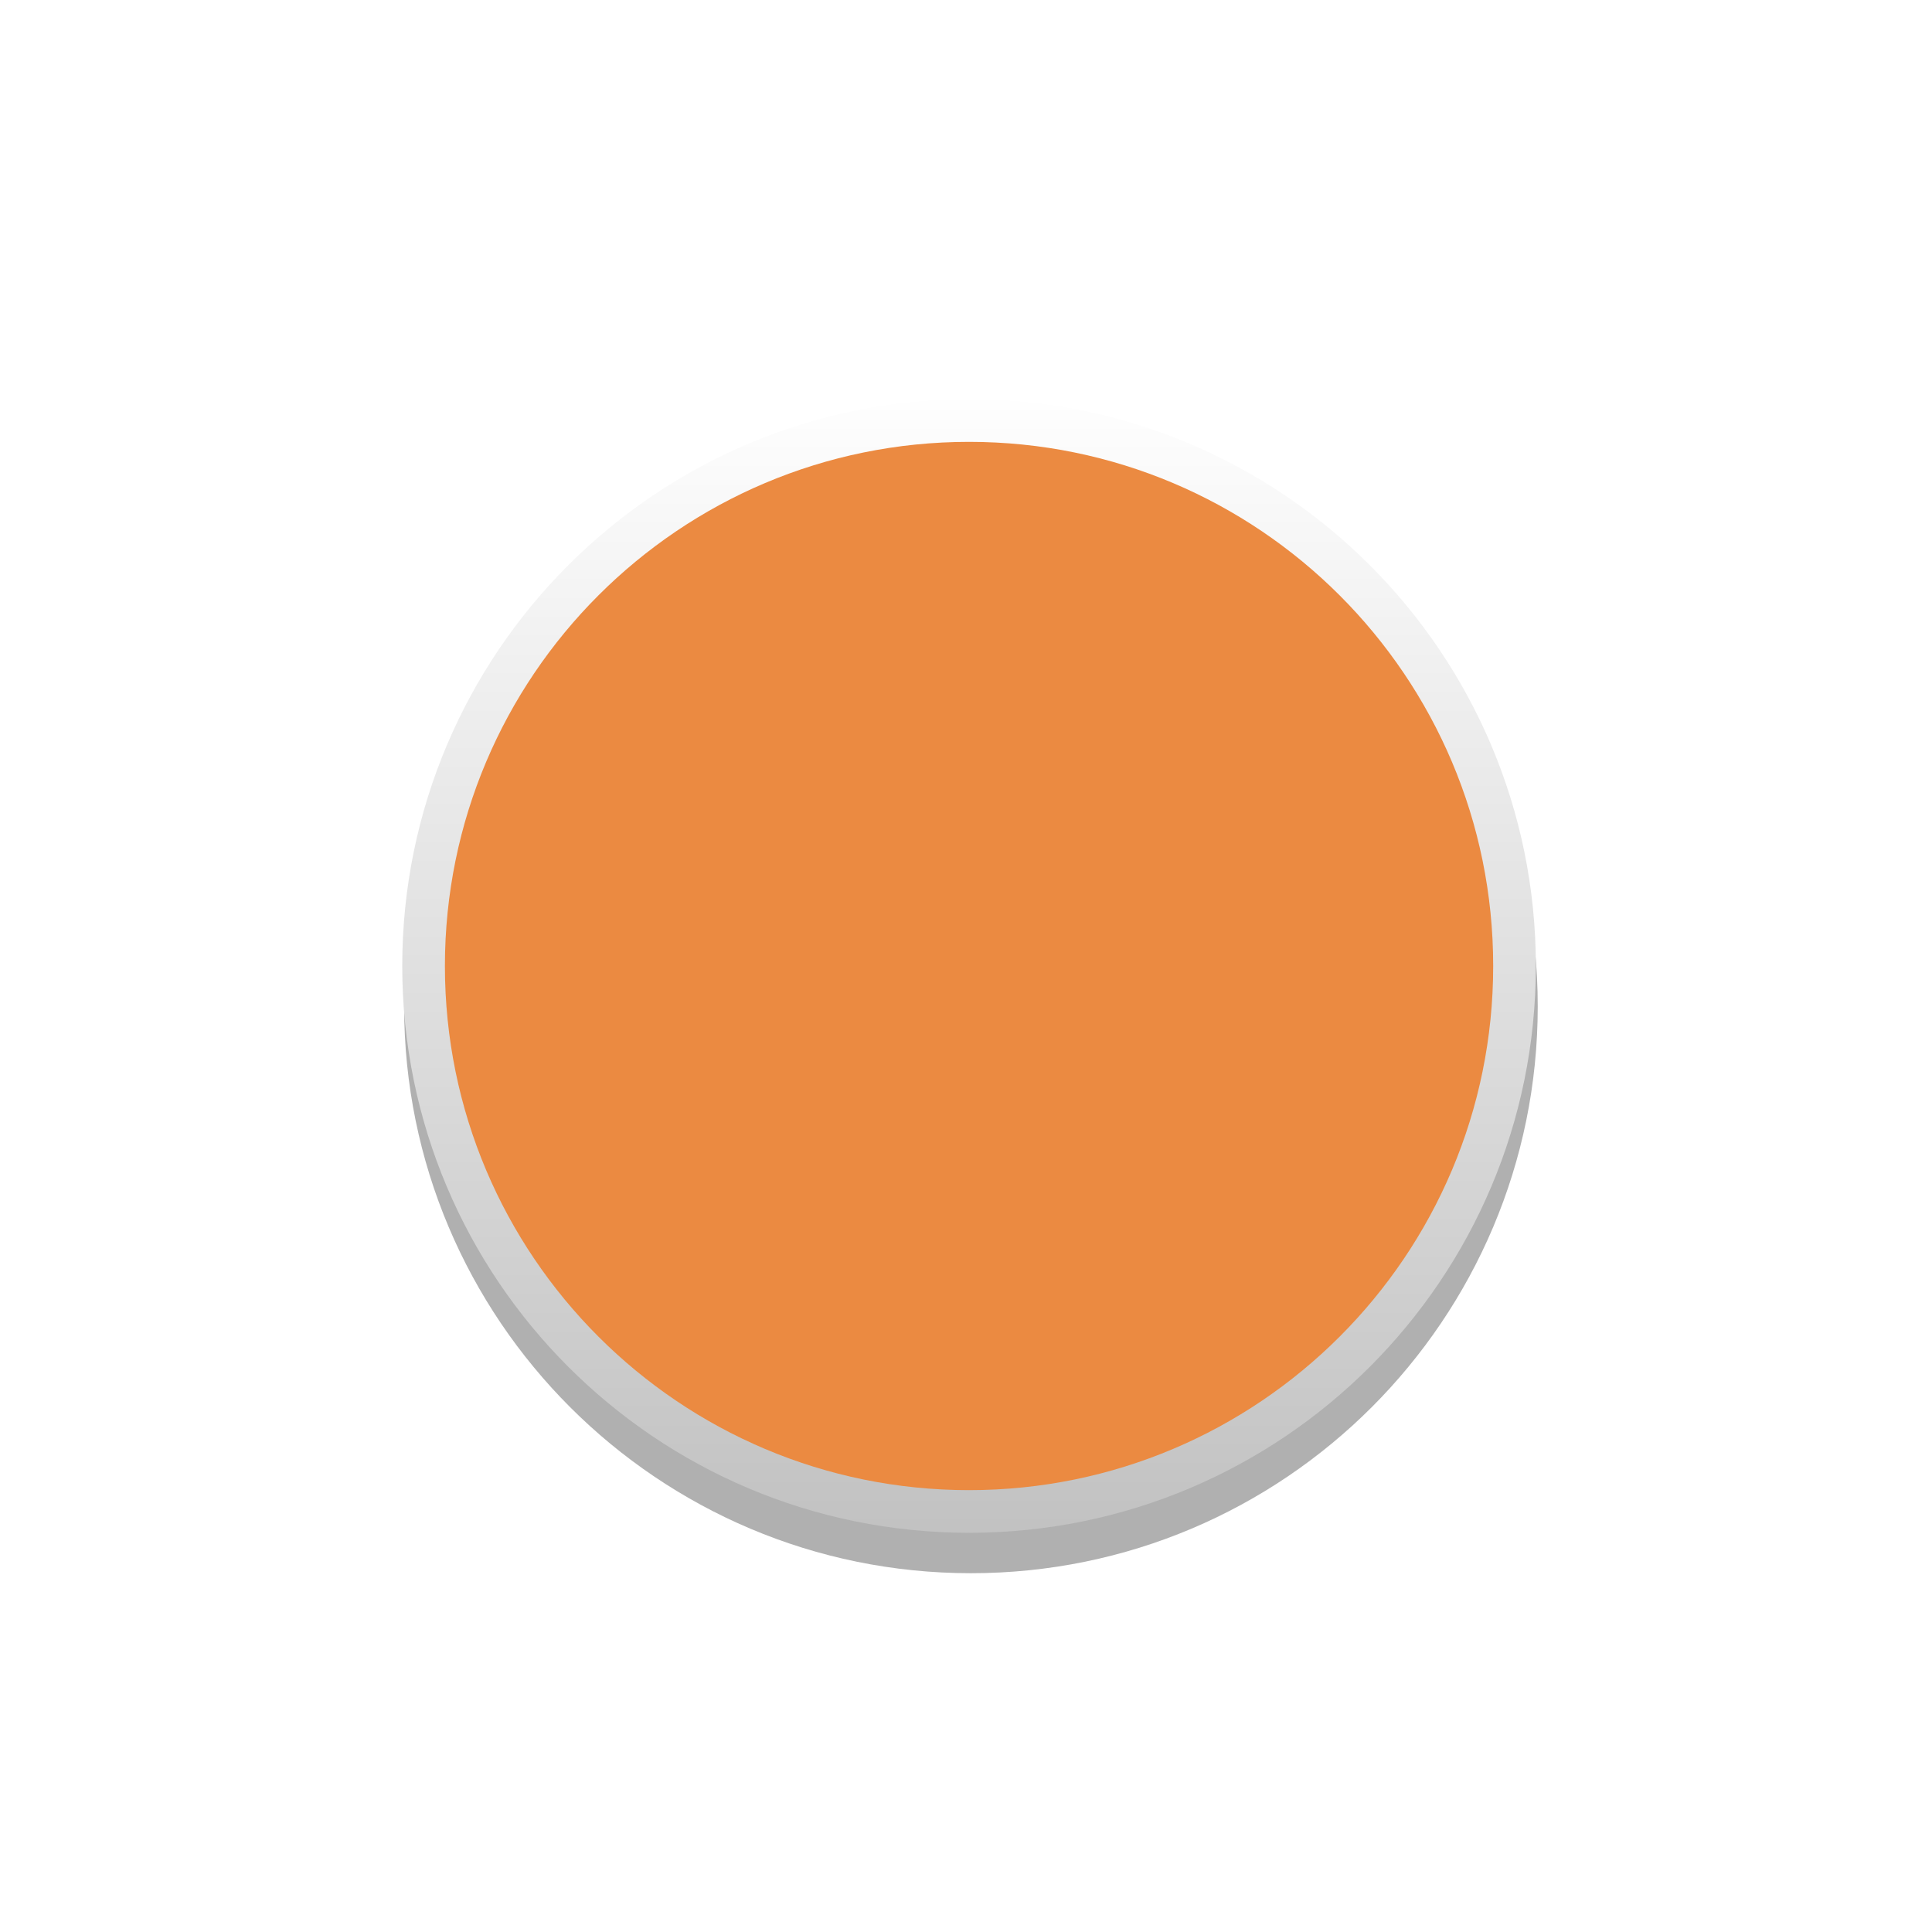
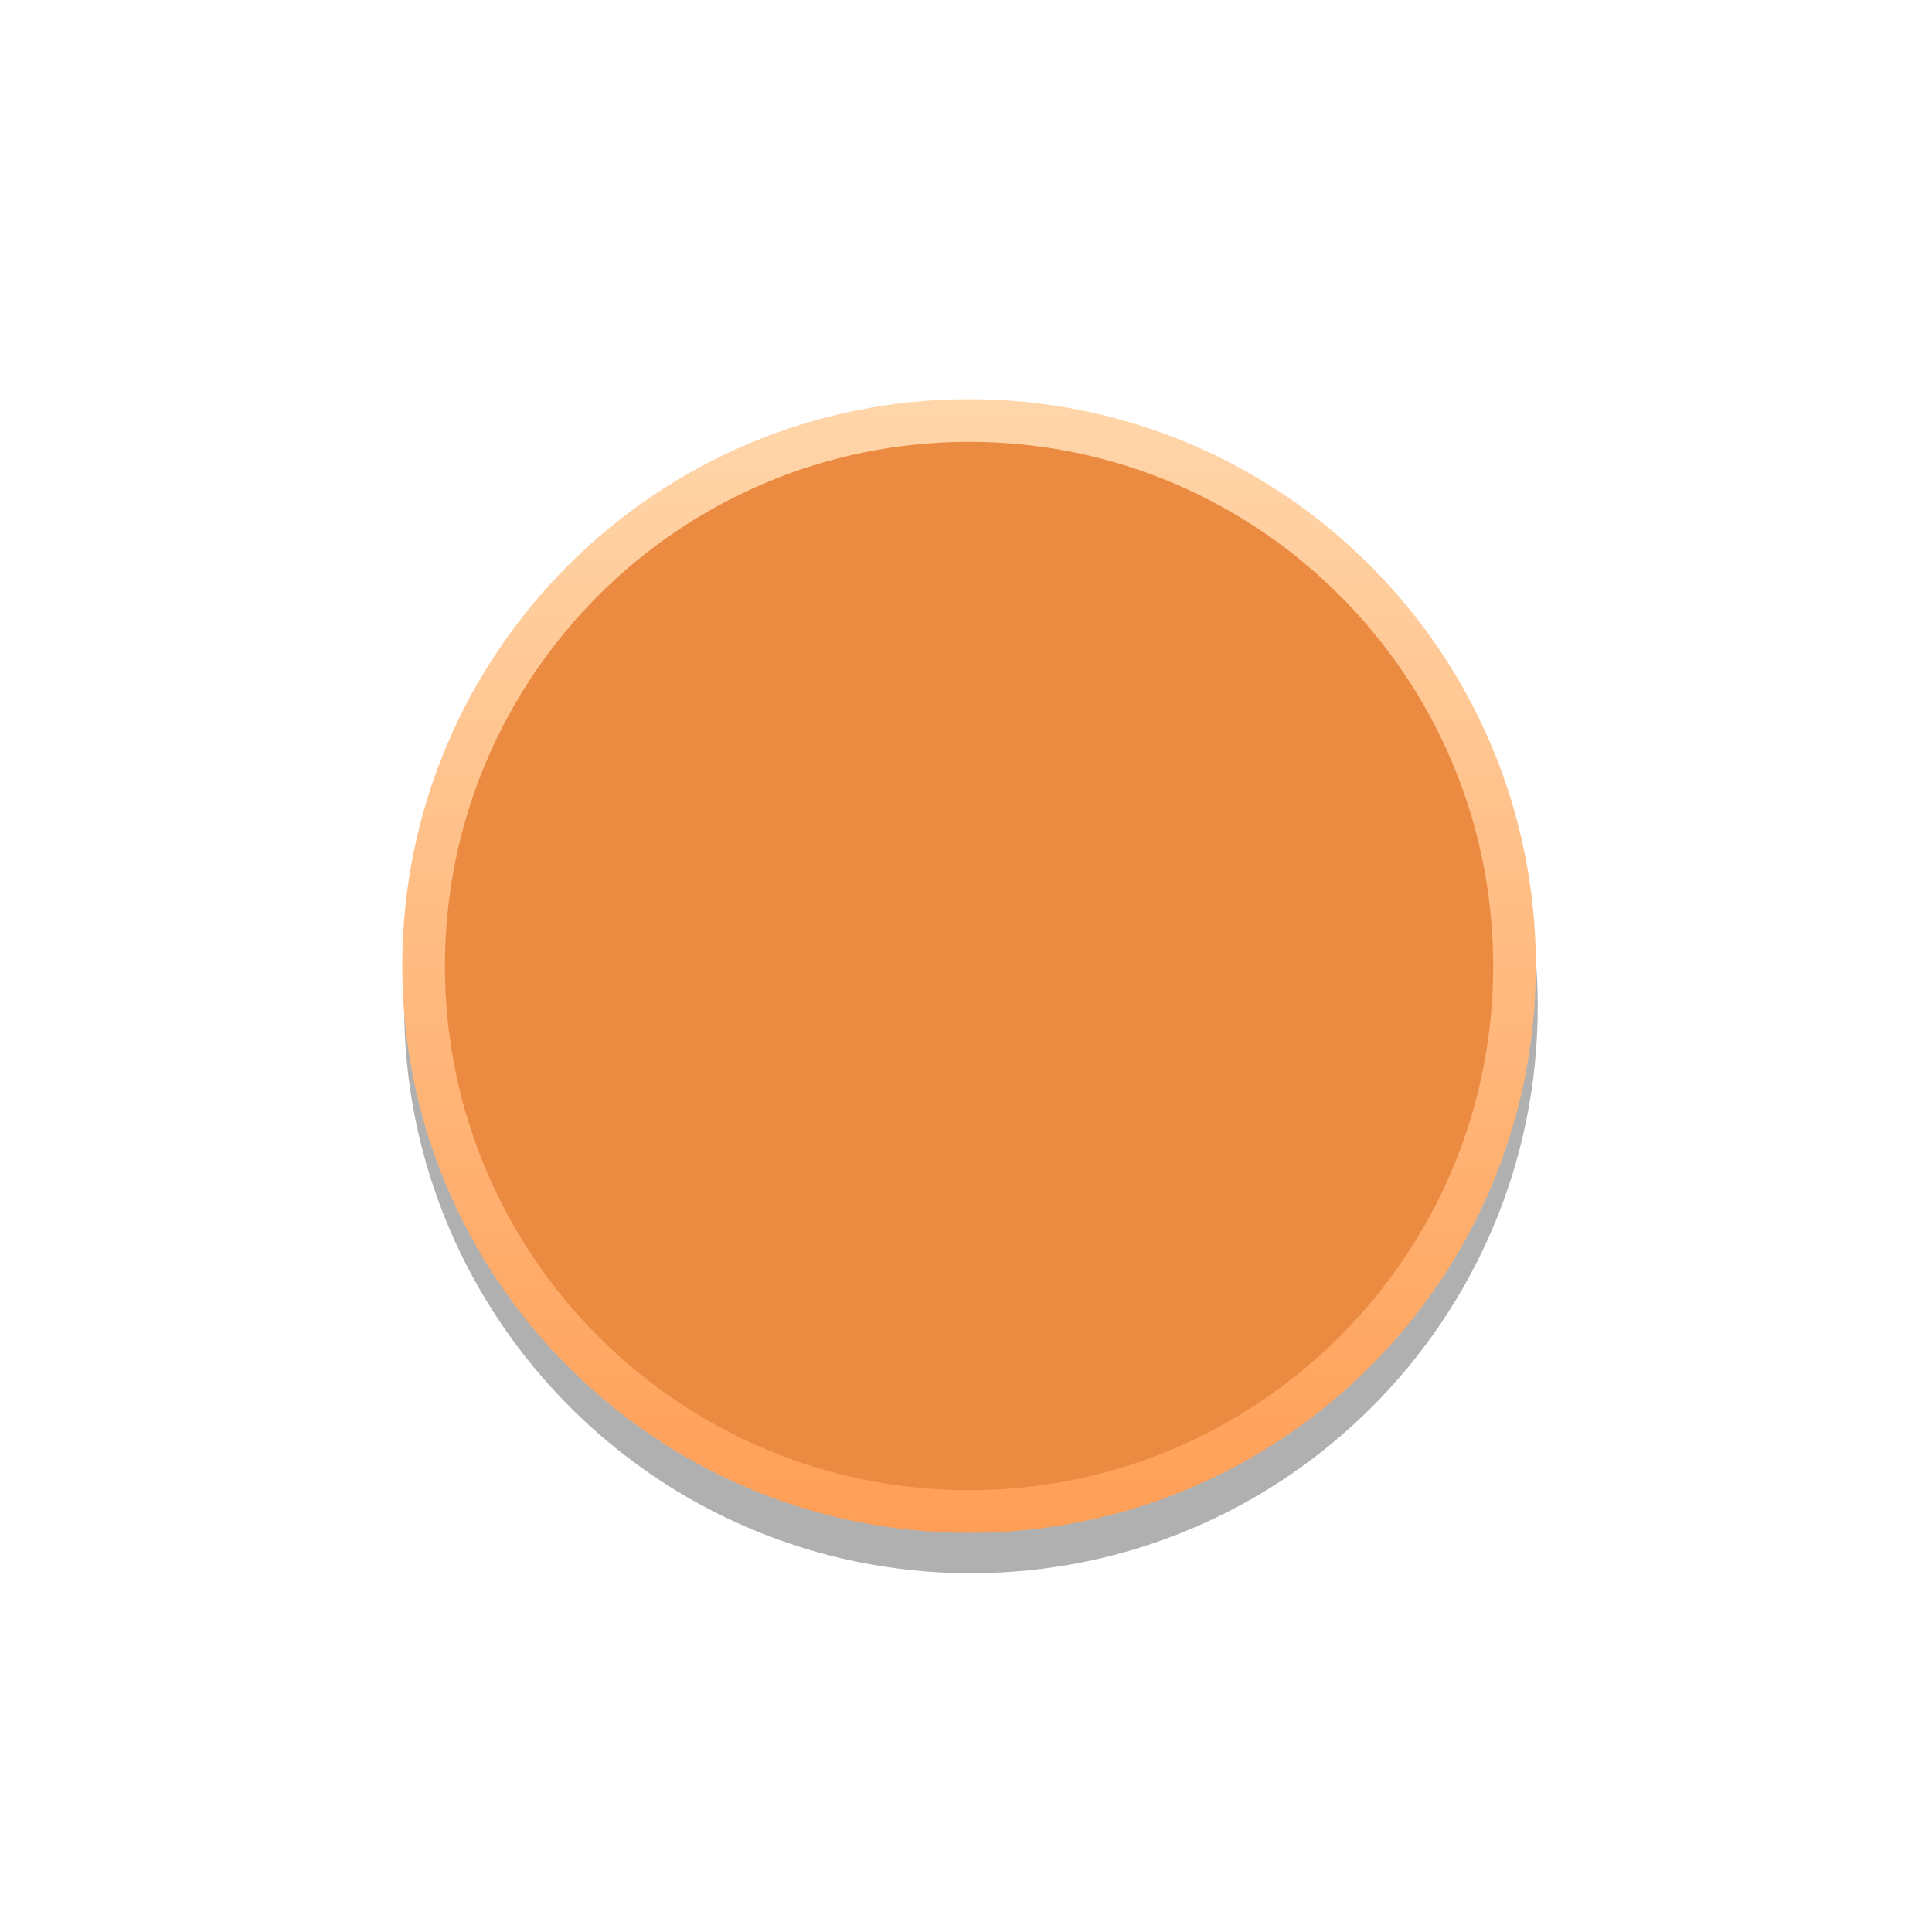
<svg xmlns="http://www.w3.org/2000/svg" version="1.1" id="svg15246" x="0px" y="0px" viewBox="0 0 31.7 31.7" xml:space="preserve" width="8.387mm" height="8.387mm">
  <defs id="defs15" />
  <style type="text/css" id="style2">
	.st0{opacity:0.31;enable-background:new    ;}
	.st1{fill:url(#circle10_00000181792706152263940500000015972768676537550467_);}
	.st2{fill:#DB1255;}
</style>
  <g id="g14">
    <circle id="circle3" class="st0" cx="15.931" cy="16.513" r="9.3" style="opacity:0.31;enable-background:new" />
    <linearGradient id="circle10_00000040564015770224210420000017332425891665701041_" gradientUnits="userSpaceOnUse" x1="-3860.818" y1="25.771" x2="-3860.818" y2="7.252" gradientTransform="rotate(180,-1922.472,16.1698)">
-       <stop offset="0" style="stop-color:#fefefe;stop-opacity:1" id="stop6" />
-       <stop offset="1" style="stop-color:#c2c2c2;stop-opacity:1" id="stop8" />
+       <stop offset="0" style="stop-color:#ffd6aa;stop-opacity:1;" id="stop6" />
+       <stop offset="1" style="stop-color:#ff9f57;stop-opacity:1;" id="stop8" />
    </linearGradient>
    <circle id="circle10" style="fill:url(#circle10_00000040564015770224210420000017332425891665701041_)" cx="15.9" cy="15.85" r="9.3" />
    <path style="fill:#eb8a41;fill-opacity:1;stroke:none" d="M 24.5,15.85 A 8.6,8.6 0 0 1 15.9,24.45 8.6,8.6 0 0 1 7.3,15.85 8.6,8.6 0 0 1 15.9,7.25 8.6,8.6 0 0 1 24.5,15.85 Z" id="circle12" />
  </g>
</svg>
